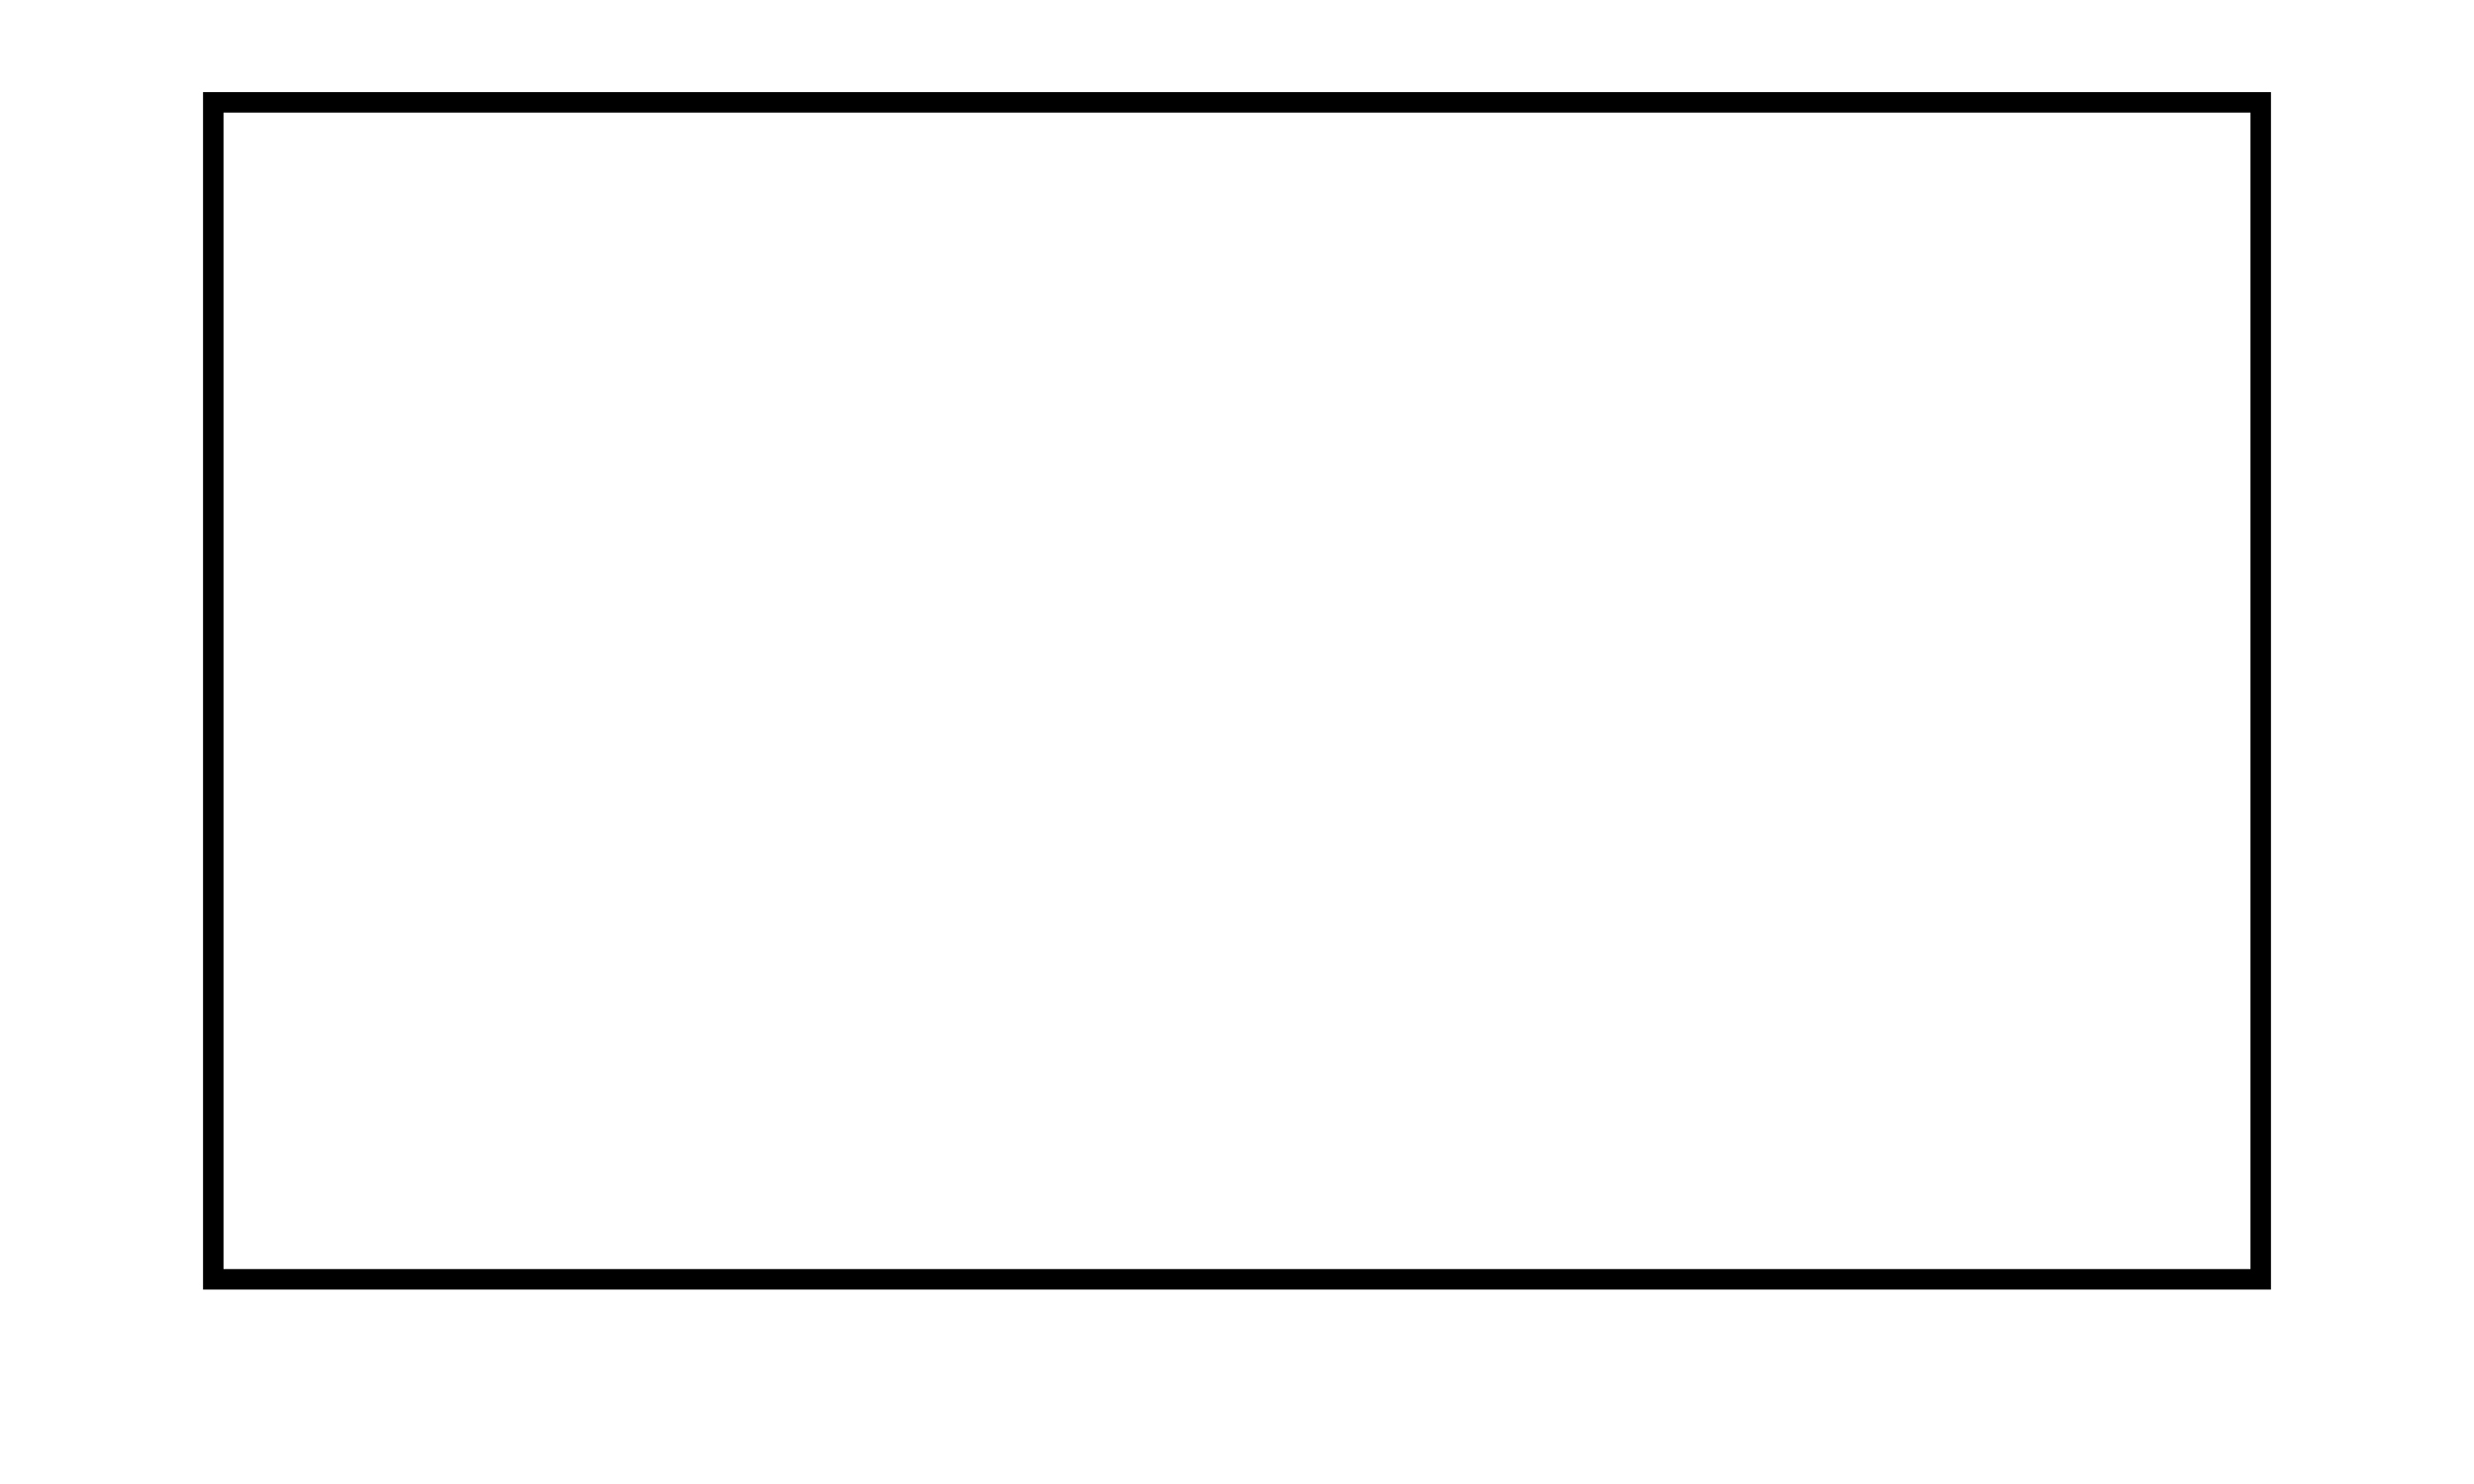
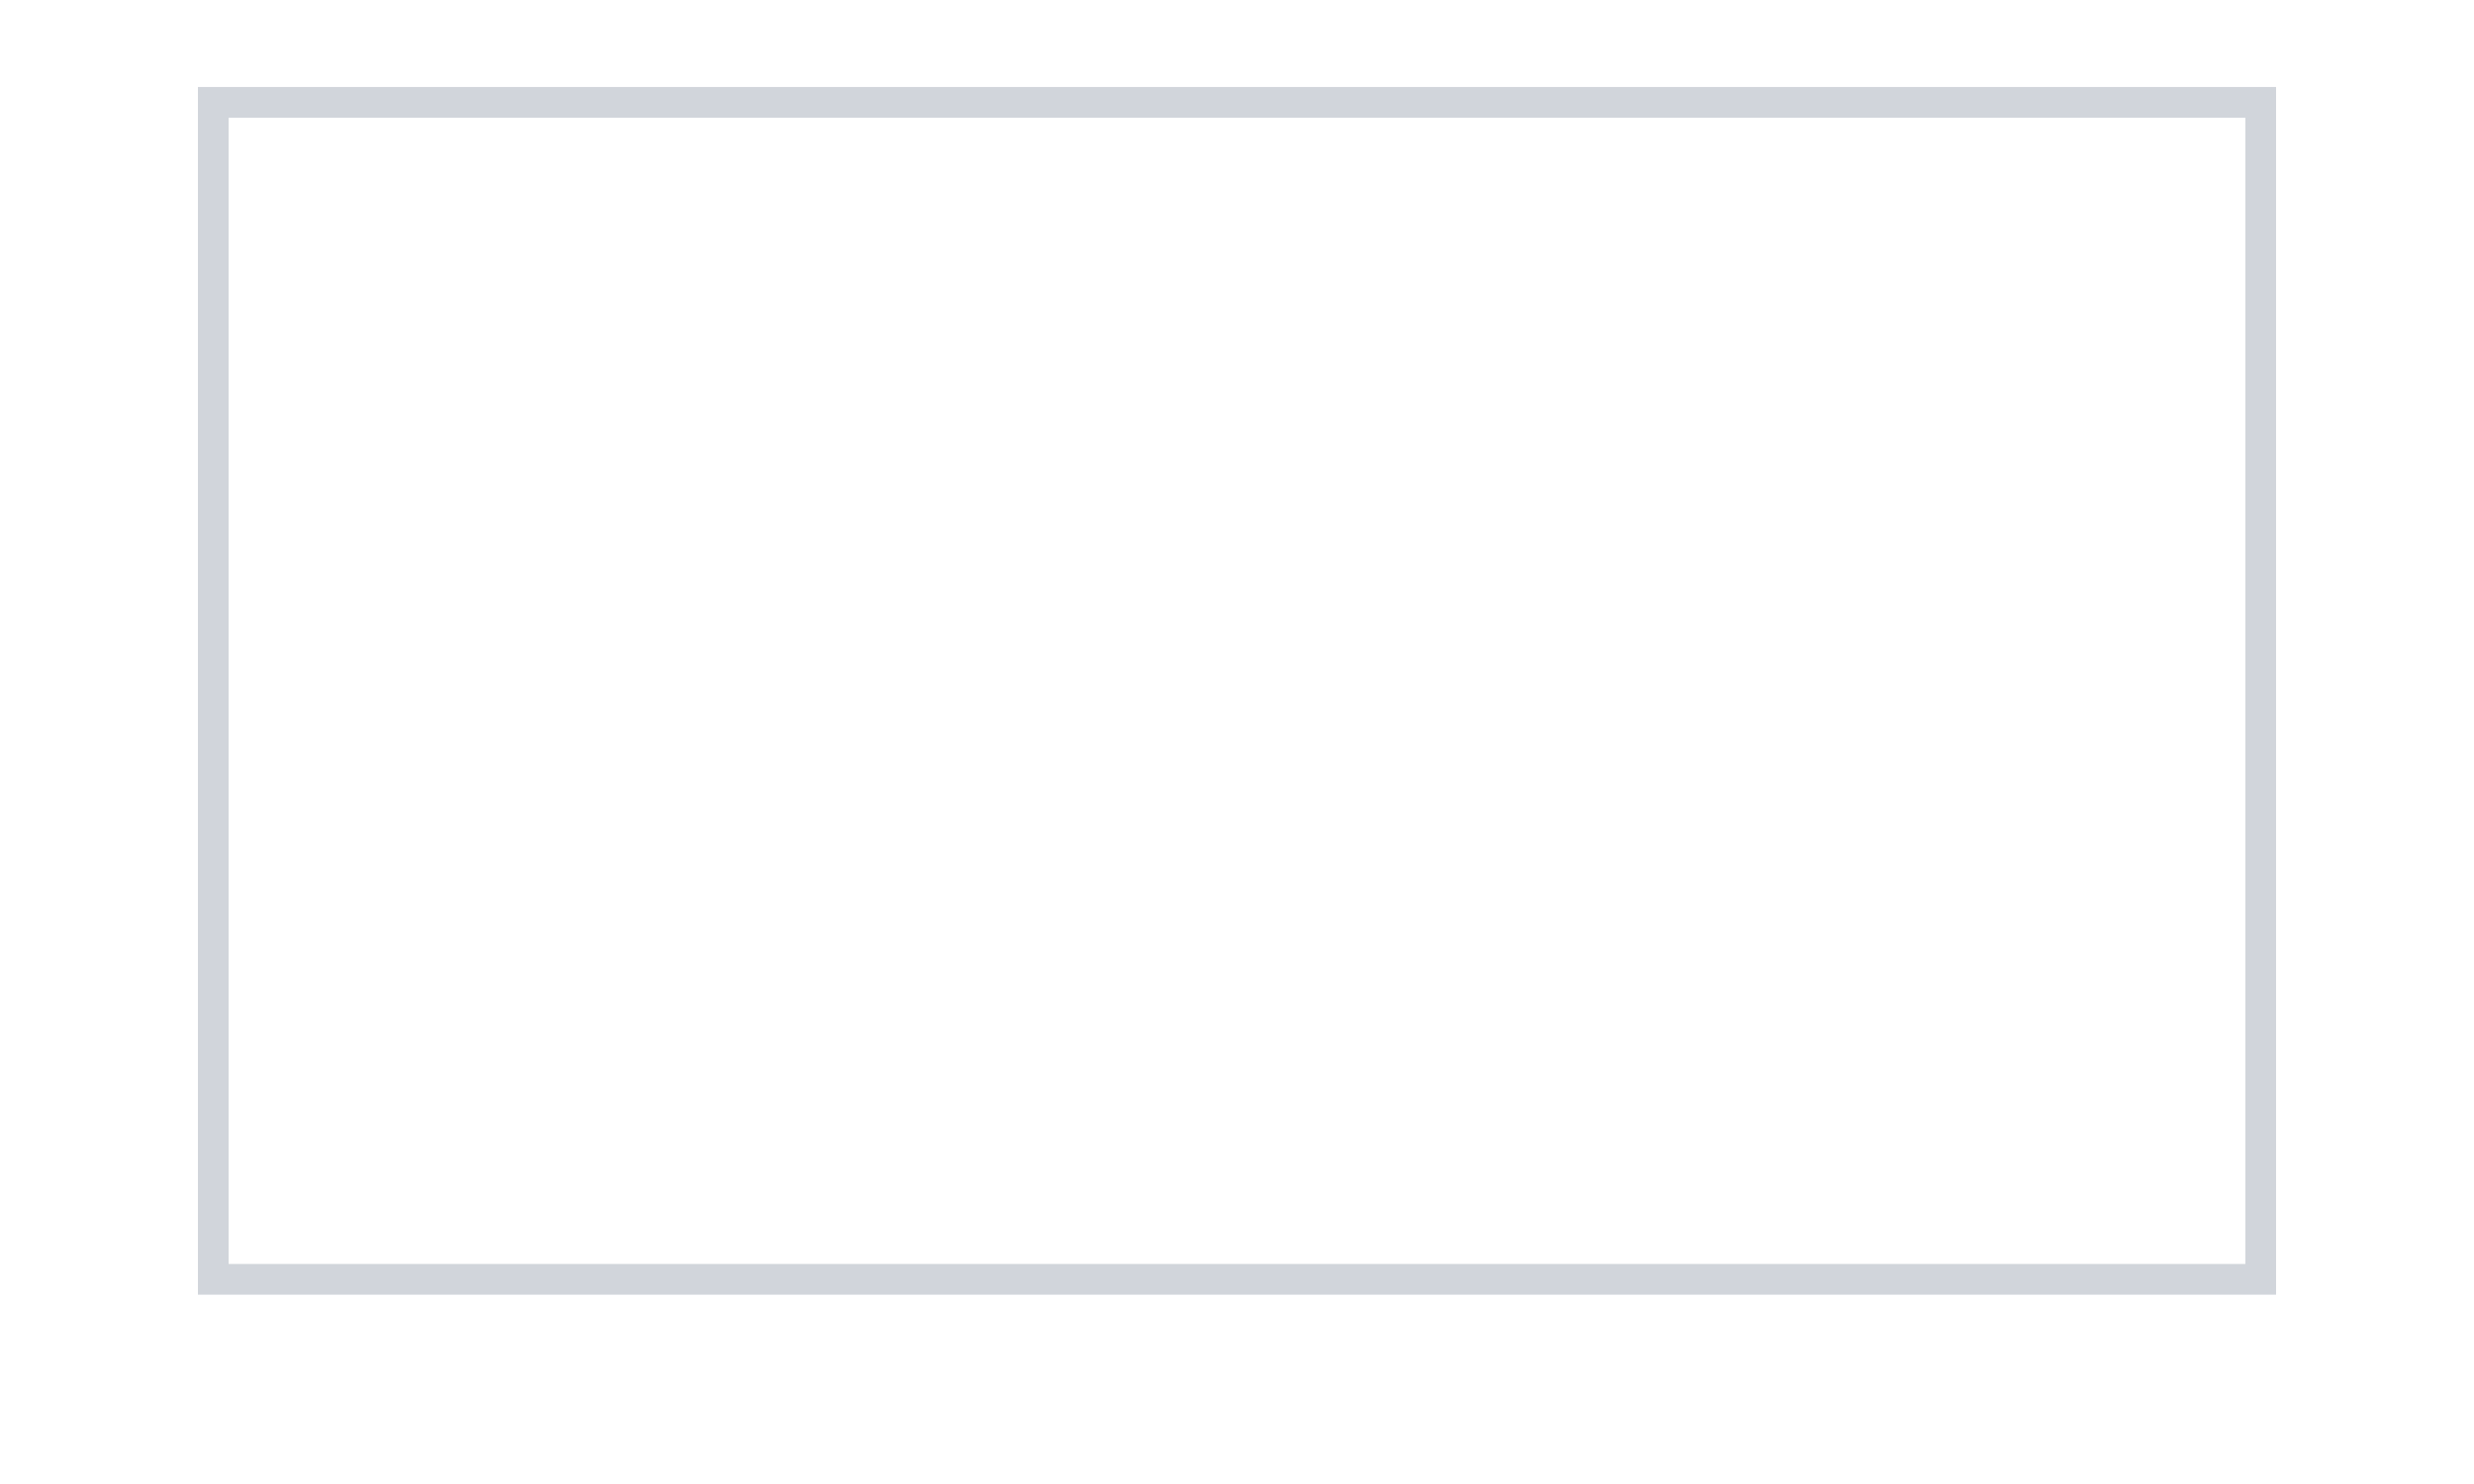
<svg xmlns="http://www.w3.org/2000/svg" width="500" height="300" viewBox="100 -10 220 290">
  <style>
    .bg {
      fill: transparent;
-       stroke: black;
-       stroke-width: 4;
+       stroke: #d1d5db;
+       stroke-width: 6;
    }

    .letter {
      font-family: Arial, sans-serif;
      font-weight: bold;
      font-size: 60px;
      fill: none;
-       stroke: black;
-       stroke-width: 2;
+       stroke: #d1d5db;
+       stroke-width: 3;
      stroke-dasharray: 300;
      stroke-dashoffset: 300;
      animation: draw 3s forwards;
      animation-iteration-count: infinite;
      animation-direction: alternate;
    }

    .l1 { animation-delay: 0s; }
    .l2 { animation-delay: 0.2s; }
    .l3 { animation-delay: 0.4s; }
    .l4 { animation-delay: 0.6s; }
    .l5 { animation-delay: 1s; }
    .l6 { animation-delay: 1.2s; }
    .l7 { animation-delay: 1.4s; }
    .l8 { animation-delay: 1.6s; }

    @keyframes draw {
      to {
        stroke-dashoffset: 0;
      }
    }
  </style>
  <rect class="bg" x="10" y="10" width="400" height="230" />
  <text x="112" y="120" class="letter l1">O</text>
  <text x="155" y="120" class="letter l2" transform="rotate(180 177 98)">U</text>
  <text x="195" y="120" class="letter l3">D</text>
  <text x="240" y="120" class="letter l4">A</text>
  <text x="115" y="170" class="letter l5">D</text>
  <text x="155" y="170" class="letter l6">U</text>
  <text x="195" y="170" class="letter l7">R</text>
  <text x="240" y="170" class="letter l8">A</text>
</svg>
